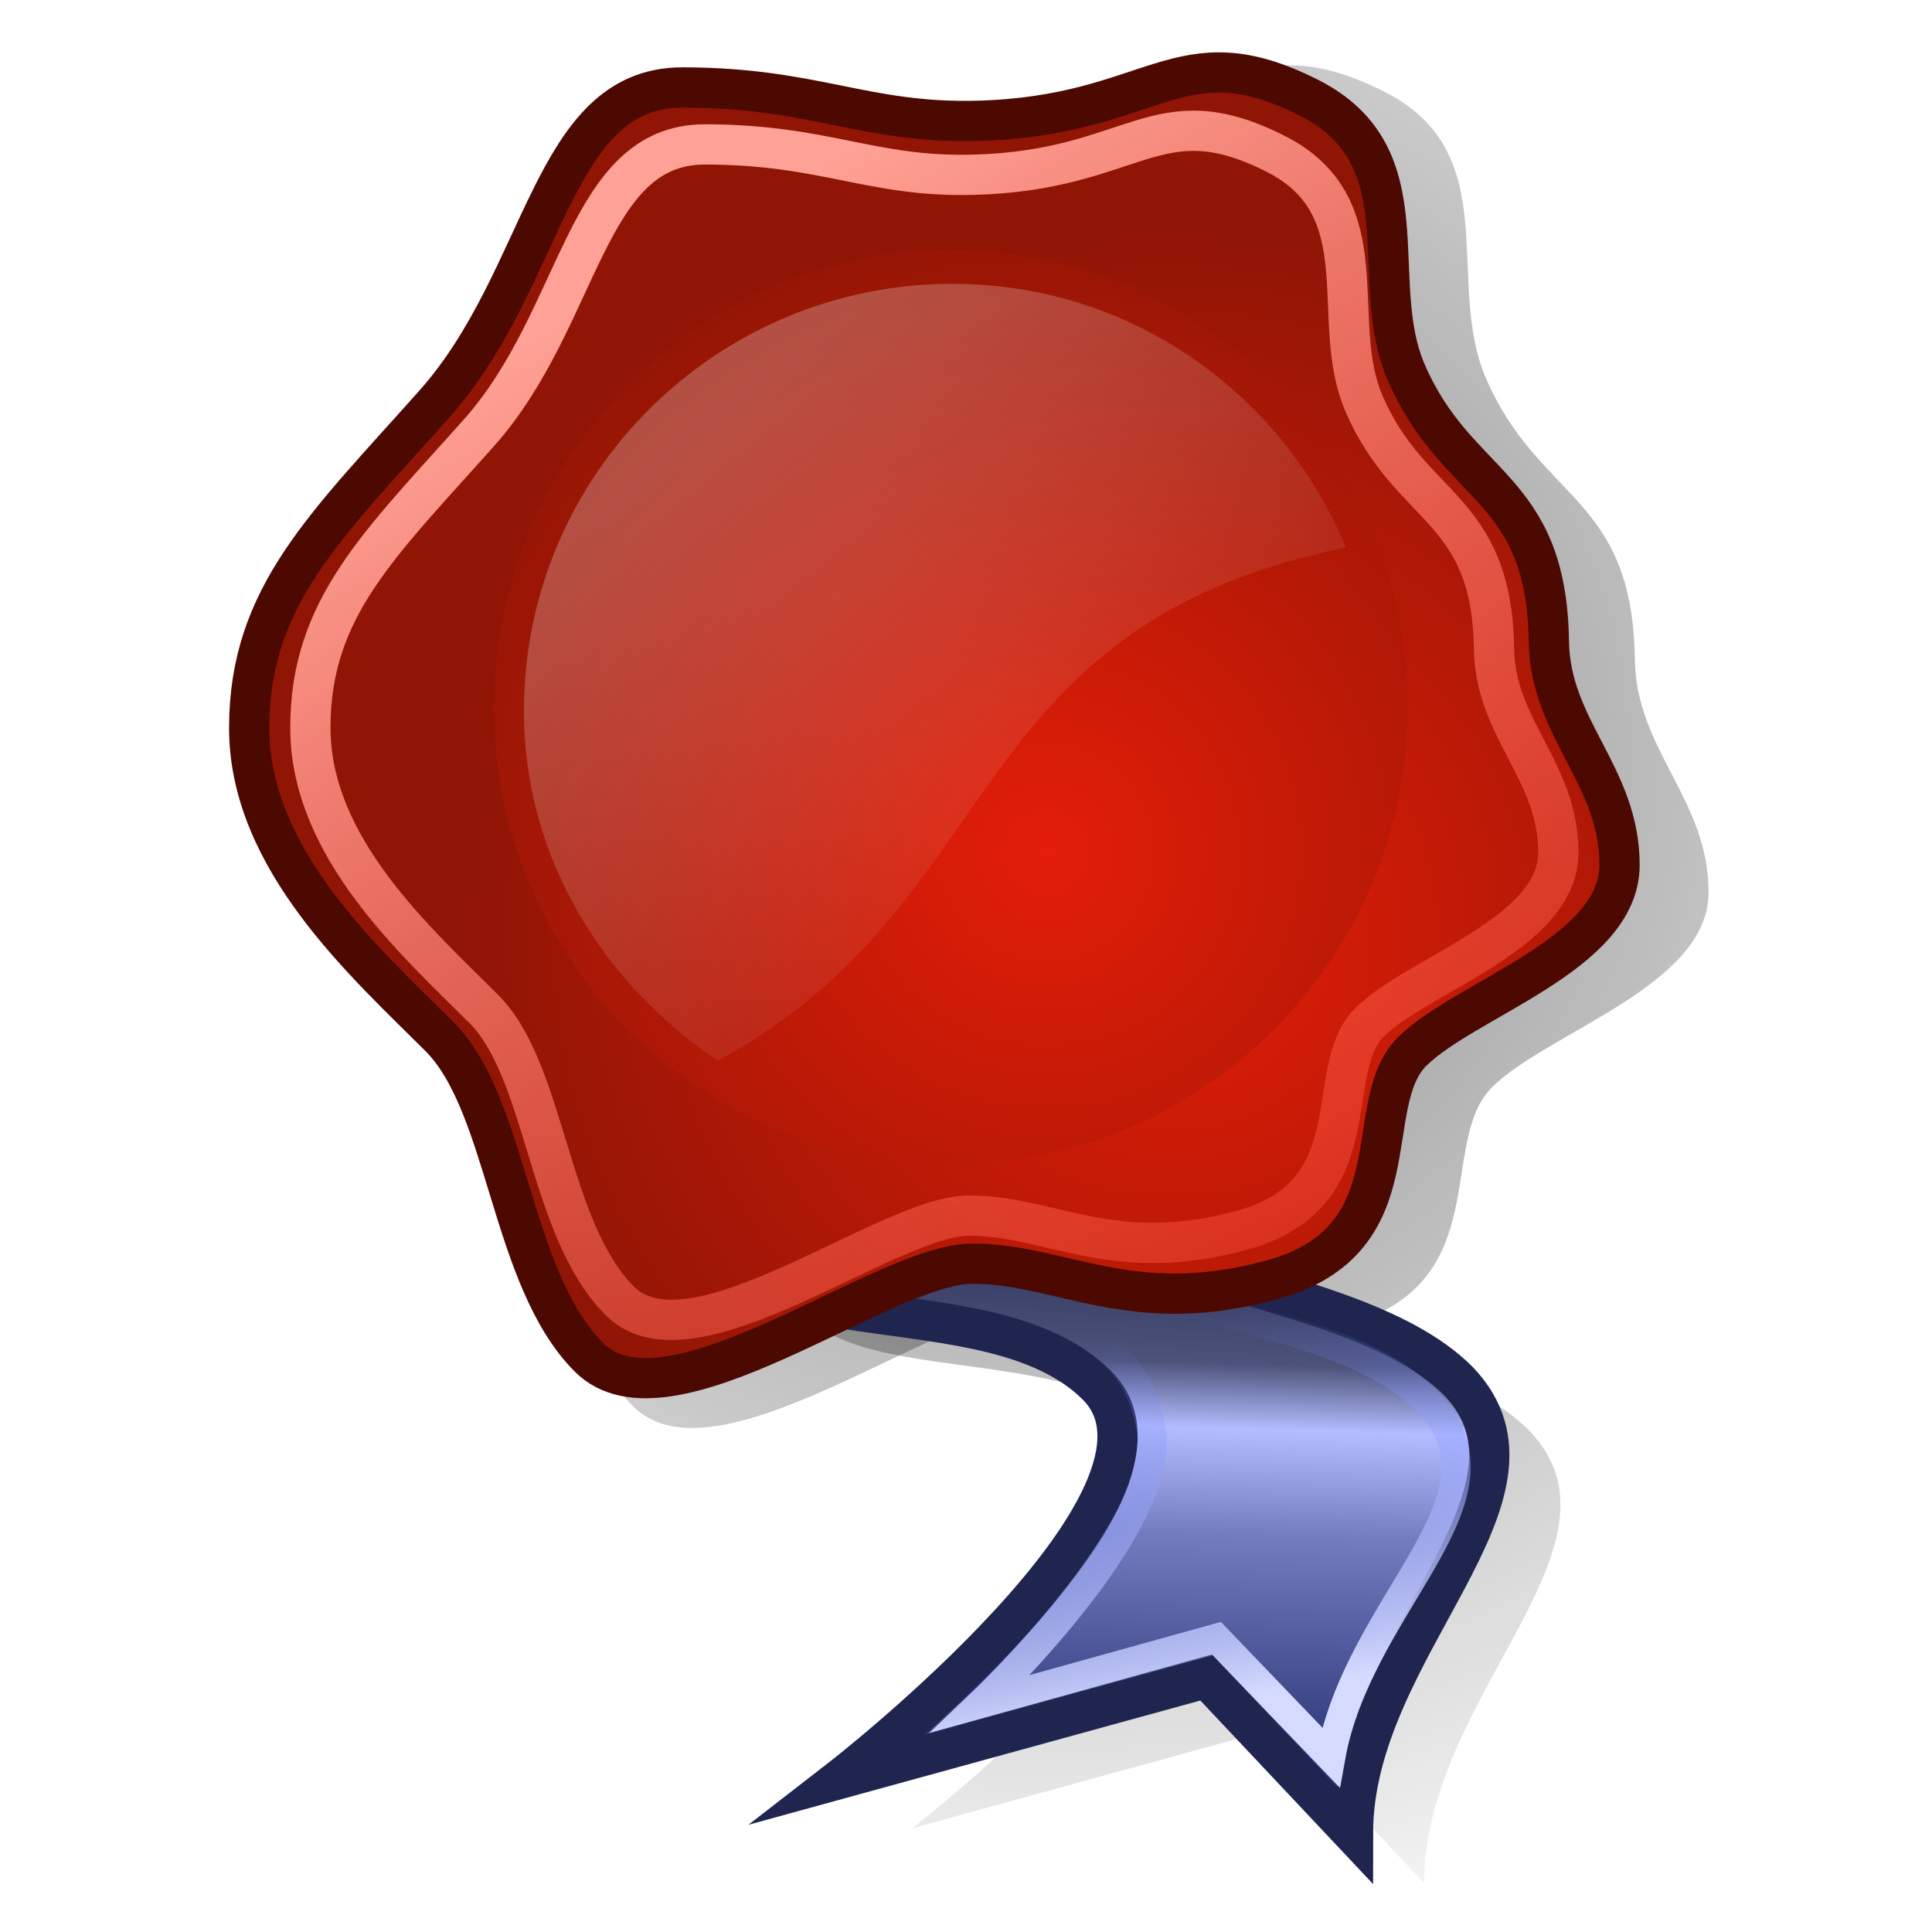
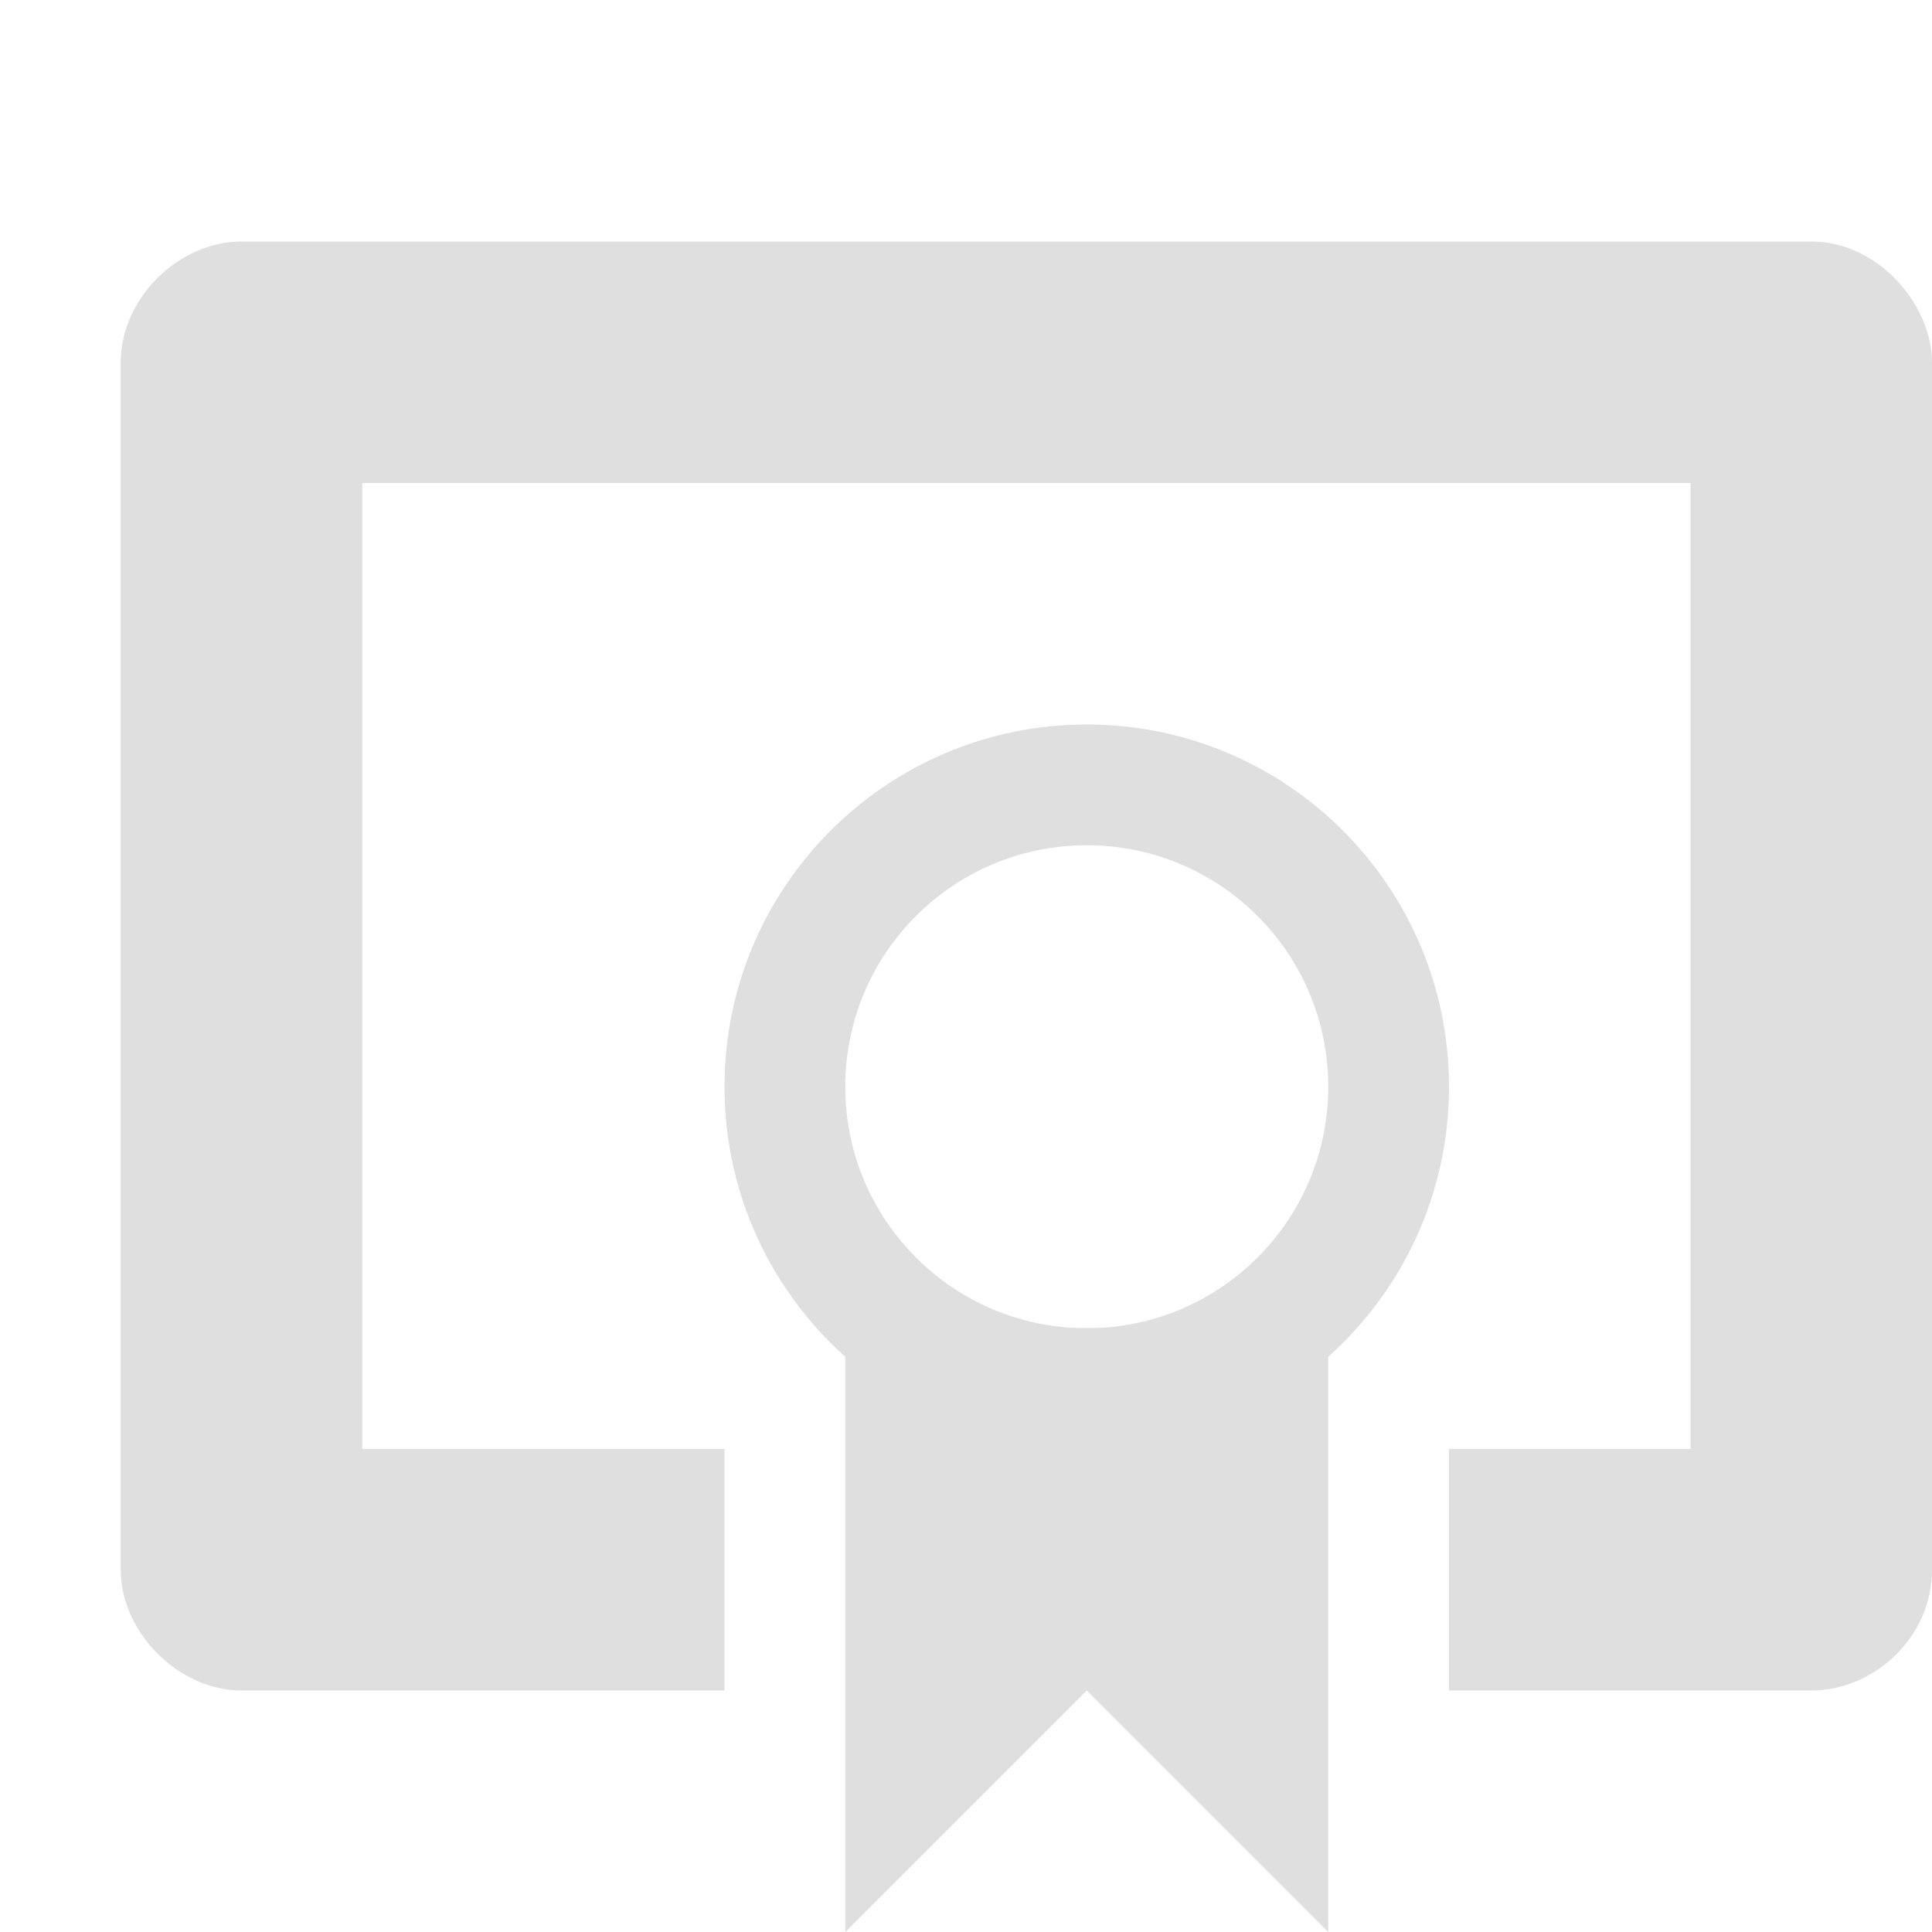
- <svg xmlns="http://www.w3.org/2000/svg" xmlns:xlink="http://www.w3.org/1999/xlink" id="svg5105" xml:space="preserve" viewBox="0 0 48 48" height="48px" width="48px">
-   <defs id="defs5187">
-     <linearGradient id="linearGradient6684">
-       <stop id="stop6686" offset="0" style="stop-color:#d5dbff;stop-opacity:1;" />
-       <stop id="stop6688" offset="1" style="stop-color:#6579ff;stop-opacity:0;" />
-     </linearGradient>
-     <linearGradient id="linearGradient6665">
-       <stop style="stop-color:#000000;stop-opacity:1;" offset="0" id="stop6667" />
-       <stop style="stop-color:#000000;stop-opacity:0;" offset="1" id="stop6669" />
-     </linearGradient>
-     <linearGradient id="linearGradient6625">
-       <stop id="stop6627" offset="0" style="stop-color:#1d2349;stop-opacity:1;" />
-       <stop style="stop-color:#4c5279;stop-opacity:1;" offset="0.353" id="stop6637" />
-       <stop style="stop-color:#b3bdff;stop-opacity:1;" offset="0.466" id="stop6633" />
-       <stop id="stop6635" offset="0.65" style="stop-color:#727cbe;stop-opacity:1;" />
-       <stop id="stop6629" offset="1" style="stop-color:#323c7e;stop-opacity:1;" />
-     </linearGradient>
-     <linearGradient id="linearGradient6617">
-       <stop id="stop6619" offset="0" style="stop-color:#ffffff;stop-opacity:0.247;" />
-       <stop id="stop6621" offset="1" style="stop-color:#ffffff;stop-opacity:0;" />
-     </linearGradient>
-     <linearGradient id="linearGradient6604">
-       <stop id="stop6606" offset="0" style="stop-color:#ffa196;stop-opacity:1;" />
-       <stop id="stop6608" offset="1" style="stop-color:#ff1f06;stop-opacity:0;" />
-     </linearGradient>
-     <radialGradient r="13.281" fy="20.971" fx="28.789" cy="20.971" cx="28.789" gradientUnits="userSpaceOnUse" id="radialGradient5199" xlink:href="#aigrd1" />
-     <radialGradient r="14.694" fy="13.544" fx="19.292" cy="13.544" cx="19.292" gradientUnits="userSpaceOnUse" id="radialGradient5201" xlink:href="#aigrd2" />
-     <linearGradient y2="16.723" x2="23.412" y1="11.599" x1="18.229" gradientUnits="userSpaceOnUse" id="linearGradient5203" xlink:href="#aigrd3" />
-     <radialGradient gradientUnits="userSpaceOnUse" fy="20.971" fx="28.789" r="13.281" cy="20.971" cx="28.789" id="aigrd1">
-       <stop id="stop5115" style="stop-color:#E41E08" offset="0" />
-       <stop id="stop5117" style="stop-color:#901505" offset="1" />
-     </radialGradient>
-     <radialGradient gradientUnits="userSpaceOnUse" fy="13.544" fx="19.292" r="14.694" cy="13.544" cx="19.292" id="aigrd2">
-       <stop id="stop5122" style="stop-color:#E41E08" offset="0" />
-       <stop id="stop5124" style="stop-color:#901505" offset="1" />
-     </radialGradient>
-     <linearGradient y2="16.723" x2="23.412" y1="11.599" x1="18.229" gradientUnits="userSpaceOnUse" id="aigrd3">
-       <stop id="stop5137" style="stop-color:#FFFFFF" offset="0" />
-       <stop id="stop5139" style="stop-color:#901505" offset="1" />
-     </linearGradient>
-     <linearGradient gradientTransform="matrix(1.135551,0,0,1.135551,-3.259995,-3.266773)" y2="16.723" x2="23.412" y1="11.599" x1="18.229" gradientUnits="userSpaceOnUse" id="linearGradient5274" xlink:href="#aigrd3" />
-     <radialGradient gradientTransform="matrix(1.135551,0,0,1.135551,-4.540325,-2.077433)" r="14.694" fy="13.544" fx="19.292" cy="13.544" cx="19.292" gradientUnits="userSpaceOnUse" id="radialGradient5281" xlink:href="#aigrd2" />
-     <radialGradient gradientTransform="matrix(1.310386,0,0,1.310386,-8.642682,-4.375977)" r="13.281" fy="20.971" fx="28.789" cy="20.971" cx="28.789" gradientUnits="userSpaceOnUse" id="radialGradient5284" xlink:href="#aigrd1" />
-     <linearGradient gradientUnits="userSpaceOnUse" y2="49.895" x2="43.141" y1="5.924" x1="15.339" gradientTransform="matrix(0.975728,0,0,0.931033,-0.132002,1.978392)" id="linearGradient6610" xlink:href="#linearGradient6604" />
-     <linearGradient gradientUnits="userSpaceOnUse" y2="22.783" x2="29.957" y1="9.444" x1="18.57" gradientTransform="matrix(1.02867,0,0,0.972129,-1.28033,1.18934)" id="linearGradient6623" xlink:href="#linearGradient6617" />
-     <linearGradient gradientUnits="userSpaceOnUse" y2="35.018" x2="38.251" y1="22.886" x1="38.506" gradientTransform="matrix(0.843938,0,0,1.184922,-1.28033,1.68934)" id="linearGradient6631" xlink:href="#linearGradient6625" />
-     <radialGradient gradientUnits="userSpaceOnUse" r="33.156" fy="19.819" fx="24.452" cy="19.819" cx="24.452" gradientTransform="matrix(1.024478,0,0,0.976107,0.939339,-0.530329)" id="radialGradient6663" xlink:href="#linearGradient6665" />
-     <radialGradient r="33.156" fy="19.819" fx="24.452" cy="19.819" cx="24.452" gradientTransform="matrix(1.024478,0,0,0.976107,1.646447,-0.353552)" gradientUnits="userSpaceOnUse" id="radialGradient6675" xlink:href="#linearGradient6665" />
-     <radialGradient r="14.694" fy="20.479" fx="26.887" cy="20.479" cx="26.887" gradientTransform="matrix(1.135551,0,0,1.135551,-4.540325,-2.077433)" gradientUnits="userSpaceOnUse" id="radialGradient6678" xlink:href="#aigrd2" />
-     <linearGradient gradientUnits="userSpaceOnUse" y2="27.404" x2="36.499" y1="35.458" x1="37.503" gradientTransform="scale(0.843938,1.184922)" id="linearGradient6690" xlink:href="#linearGradient6684" />
-   </defs>
-   <path style="opacity:0.48;color:#000000;fill:url(#radialGradient6675);fill-opacity:1;fill-rule:nonzero;stroke:none;stroke-width:1;stroke-linecap:round;stroke-linejoin:round;stroke-miterlimit:4;stroke-dashoffset:0;stroke-opacity:1;marker:none;marker-start:none;marker-mid:none;marker-end:none;visibility:visible;display:inline;overflow:visible" d="M 25.389,19.305 C 25.389,19.305 19.484,27.481 19.484,31.228 C 19.484,34.976 26.298,32.932 29.023,35.657 C 31.748,38.382 22.664,45.423 22.664,45.423 L 31.748,42.924 L 35.382,46.785 C 35.382,42.13 40.719,38.382 37.994,35.543 C 35.155,32.705 27.092,33.045 26.638,29.298 C 26.184,25.551 25.503,19.419 25.503,19.419 L 25.389,19.305 z " id="path6671" />
-   <path style="opacity:0.48;fill:url(#radialGradient6663);fill-opacity:1;fill-rule:nonzero;stroke:none;stroke-linecap:round;stroke-linejoin:round;stroke-miterlimit:4;stroke-opacity:1" d="M 36.916,9.395 C 38.238,12.452 40.559,12.296 40.617,16.377 C 40.649,18.653 42.449,19.848 42.449,22.173 C 42.449,24.497 38.434,25.646 37.067,27.014 C 35.699,28.381 37.175,31.888 33.465,32.919 C 29.79,33.939 27.995,32.508 25.67,32.508 C 23.345,32.508 17.782,36.991 15.731,34.94 C 13.679,32.889 13.636,28.406 11.858,26.628 C 9.943,24.714 6.918,22.039 6.918,18.62 C 6.918,15.201 8.893,13.396 11.721,10.218 C 14.639,6.939 14.73,2.013 18.148,2.013 C 21.567,2.013 22.878,2.951 25.787,2.877 C 30.426,2.76 30.994,0.554 34.405,2.284 C 37.413,3.809 35.882,7.001 36.916,9.395 z " id="path6639" />
-   <path id="path5112" d="M 23.621,18.068 C 23.621,18.068 17.716,26.244 17.716,29.991 C 17.716,33.738 24.53,31.694 27.255,34.42 C 29.98,37.145 20.896,44.185 20.896,44.185 L 29.98,41.687 L 33.614,45.548 C 33.614,40.892 38.951,37.145 36.226,34.306 C 33.387,31.467 25.325,31.808 24.87,28.06 C 24.416,24.313 23.735,18.181 23.735,18.181 L 23.621,18.068 z " style="stroke-opacity:1;stroke-miterlimit:6.6;stroke-width:1;stroke:#1f254f;fill-rule:nonzero;fill-opacity:1;fill:url(#linearGradient6631)" />
-   <path style="fill:none;fill-opacity:1;fill-rule:nonzero;stroke:url(#linearGradient6690);stroke-width:0.721;stroke-miterlimit:6.6;stroke-opacity:1" d="M 20.803,31.602 C 25.355,32.051 28.232,32.838 28.61,35.592 C 28.94,37.999 24.378,42.324 24.378,42.324 L 30.222,40.7 L 33.063,43.661 C 33.726,39.95 37.428,37.439 35.742,35.156 C 33.627,32.293 26.776,32.913 26.448,30.21 C 26.121,27.508 18.114,31.335 20.803,31.602 z " id="path6680" />
-   <path id="path5119" d="M 34.935,9.247 C 36.202,12.176 38.426,12.027 38.481,15.938 C 38.513,18.118 40.237,19.263 40.237,21.491 C 40.237,23.719 36.39,24.819 35.08,26.13 C 33.769,27.44 35.183,30.801 31.628,31.788 C 28.107,32.766 26.387,31.395 24.159,31.395 C 21.931,31.395 16.601,35.69 14.635,33.725 C 12.669,31.759 12.628,27.464 10.924,25.76 C 9.089,23.926 6.191,21.363 6.191,18.087 C 6.191,14.811 8.083,13.081 10.793,10.036 C 13.589,6.893 13.676,2.173 16.952,2.173 C 20.228,2.173 21.483,3.072 24.272,3.002 C 28.716,2.889 29.261,0.775 32.53,2.433 C 35.412,3.894 33.944,6.953 34.935,9.247 z " style="stroke-opacity:1;stroke-miterlimit:4;stroke-linejoin:round;stroke-linecap:round;stroke:#4c0901;fill-rule:nonzero;fill:url(#radialGradient5284)" />
-   <path id="path5126" d="M 34.977,17.568 C 34.977,23.813 29.867,28.923 23.621,28.923 C 17.376,28.923 12.266,23.813 12.266,17.568 C 12.266,11.322 17.376,6.212 23.621,6.212 C 29.867,6.212 34.977,11.322 34.977,17.568 z " style="stroke-miterlimit:4;stroke:none;fill-rule:nonzero;fill:url(#radialGradient6678)" />
-   <path style="fill:none;fill-rule:nonzero;stroke:url(#linearGradient6610);stroke-linecap:round;stroke-linejoin:round;stroke-miterlimit:4;stroke-opacity:1" d="M 33.889,10.03 C 35.042,12.698 37.068,12.562 37.118,16.124 C 37.147,18.11 38.717,19.152 38.717,21.181 C 38.717,23.21 35.214,24.212 34.02,25.406 C 32.827,26.599 34.114,29.66 30.877,30.559 C 27.67,31.45 26.103,30.201 24.075,30.201 C 22.046,30.201 17.191,34.113 15.401,32.323 C 13.611,30.533 13.573,26.621 12.021,25.069 C 10.351,23.398 7.711,21.064 7.711,18.081 C 7.711,15.097 9.434,13.522 11.902,10.749 C 14.449,7.887 14.527,3.588 17.511,3.588 C 20.494,3.588 21.638,4.407 24.177,4.342 C 28.225,4.24 28.721,2.315 31.698,3.824 C 34.323,5.155 32.986,7.941 33.889,10.03 z " id="path6600" />
-   <path id="path6612" d="M 23.663,7.052 C 17.795,7.052 13.017,11.795 13.017,17.663 C 13.017,21.334 15.001,24.443 17.833,26.353 C 25.074,22.456 23.787,15.548 33.44,13.607 C 31.841,9.758 28.089,7.052 23.663,7.052 z " style="color:#000000;fill:url(#linearGradient6623);fill-opacity:1;fill-rule:nonzero;stroke:none;stroke-width:1;stroke-linecap:round;stroke-linejoin:round;stroke-miterlimit:4;stroke-dashoffset:0;stroke-opacity:1;marker:none;marker-start:none;marker-mid:none;marker-end:none;visibility:visible;display:inline;overflow:visible;opacity:1" />
+ <svg xmlns="http://www.w3.org/2000/svg" width="16" height="16" version="1.1">
+   <path style="fill:#dfdfdf" d="M 2,2 C 1.48,2 1,2.47 1,3 V 13 C 1,13.52 1.48,14 2,14 H 6 V 12 H 3 V 4 H 14 V 12 H 12 V 14 H 15 C 15.52,14 16,13.56 16,13 V 3 C 16,2.53 15.56,2 15,2 Z" />
+   <path style="fill:#dfdfdf" d="M 7,11 V 16 16 L 9,14 11,16 V 16 11" />
+   <path style="fill:#dfdfdf" d="M 9 6 A 3 3 0 0 0 6 9 A 3 3 0 0 0 9 12 A 3 3 0 0 0 12 9 A 3 3 0 0 0 9 6 z M 9 7 A 2 2 0 0 1 11 9 A 2 2 0 0 1 9 11 A 2 2 0 0 1 7 9 A 2 2 0 0 1 9 7 z" />
</svg>
